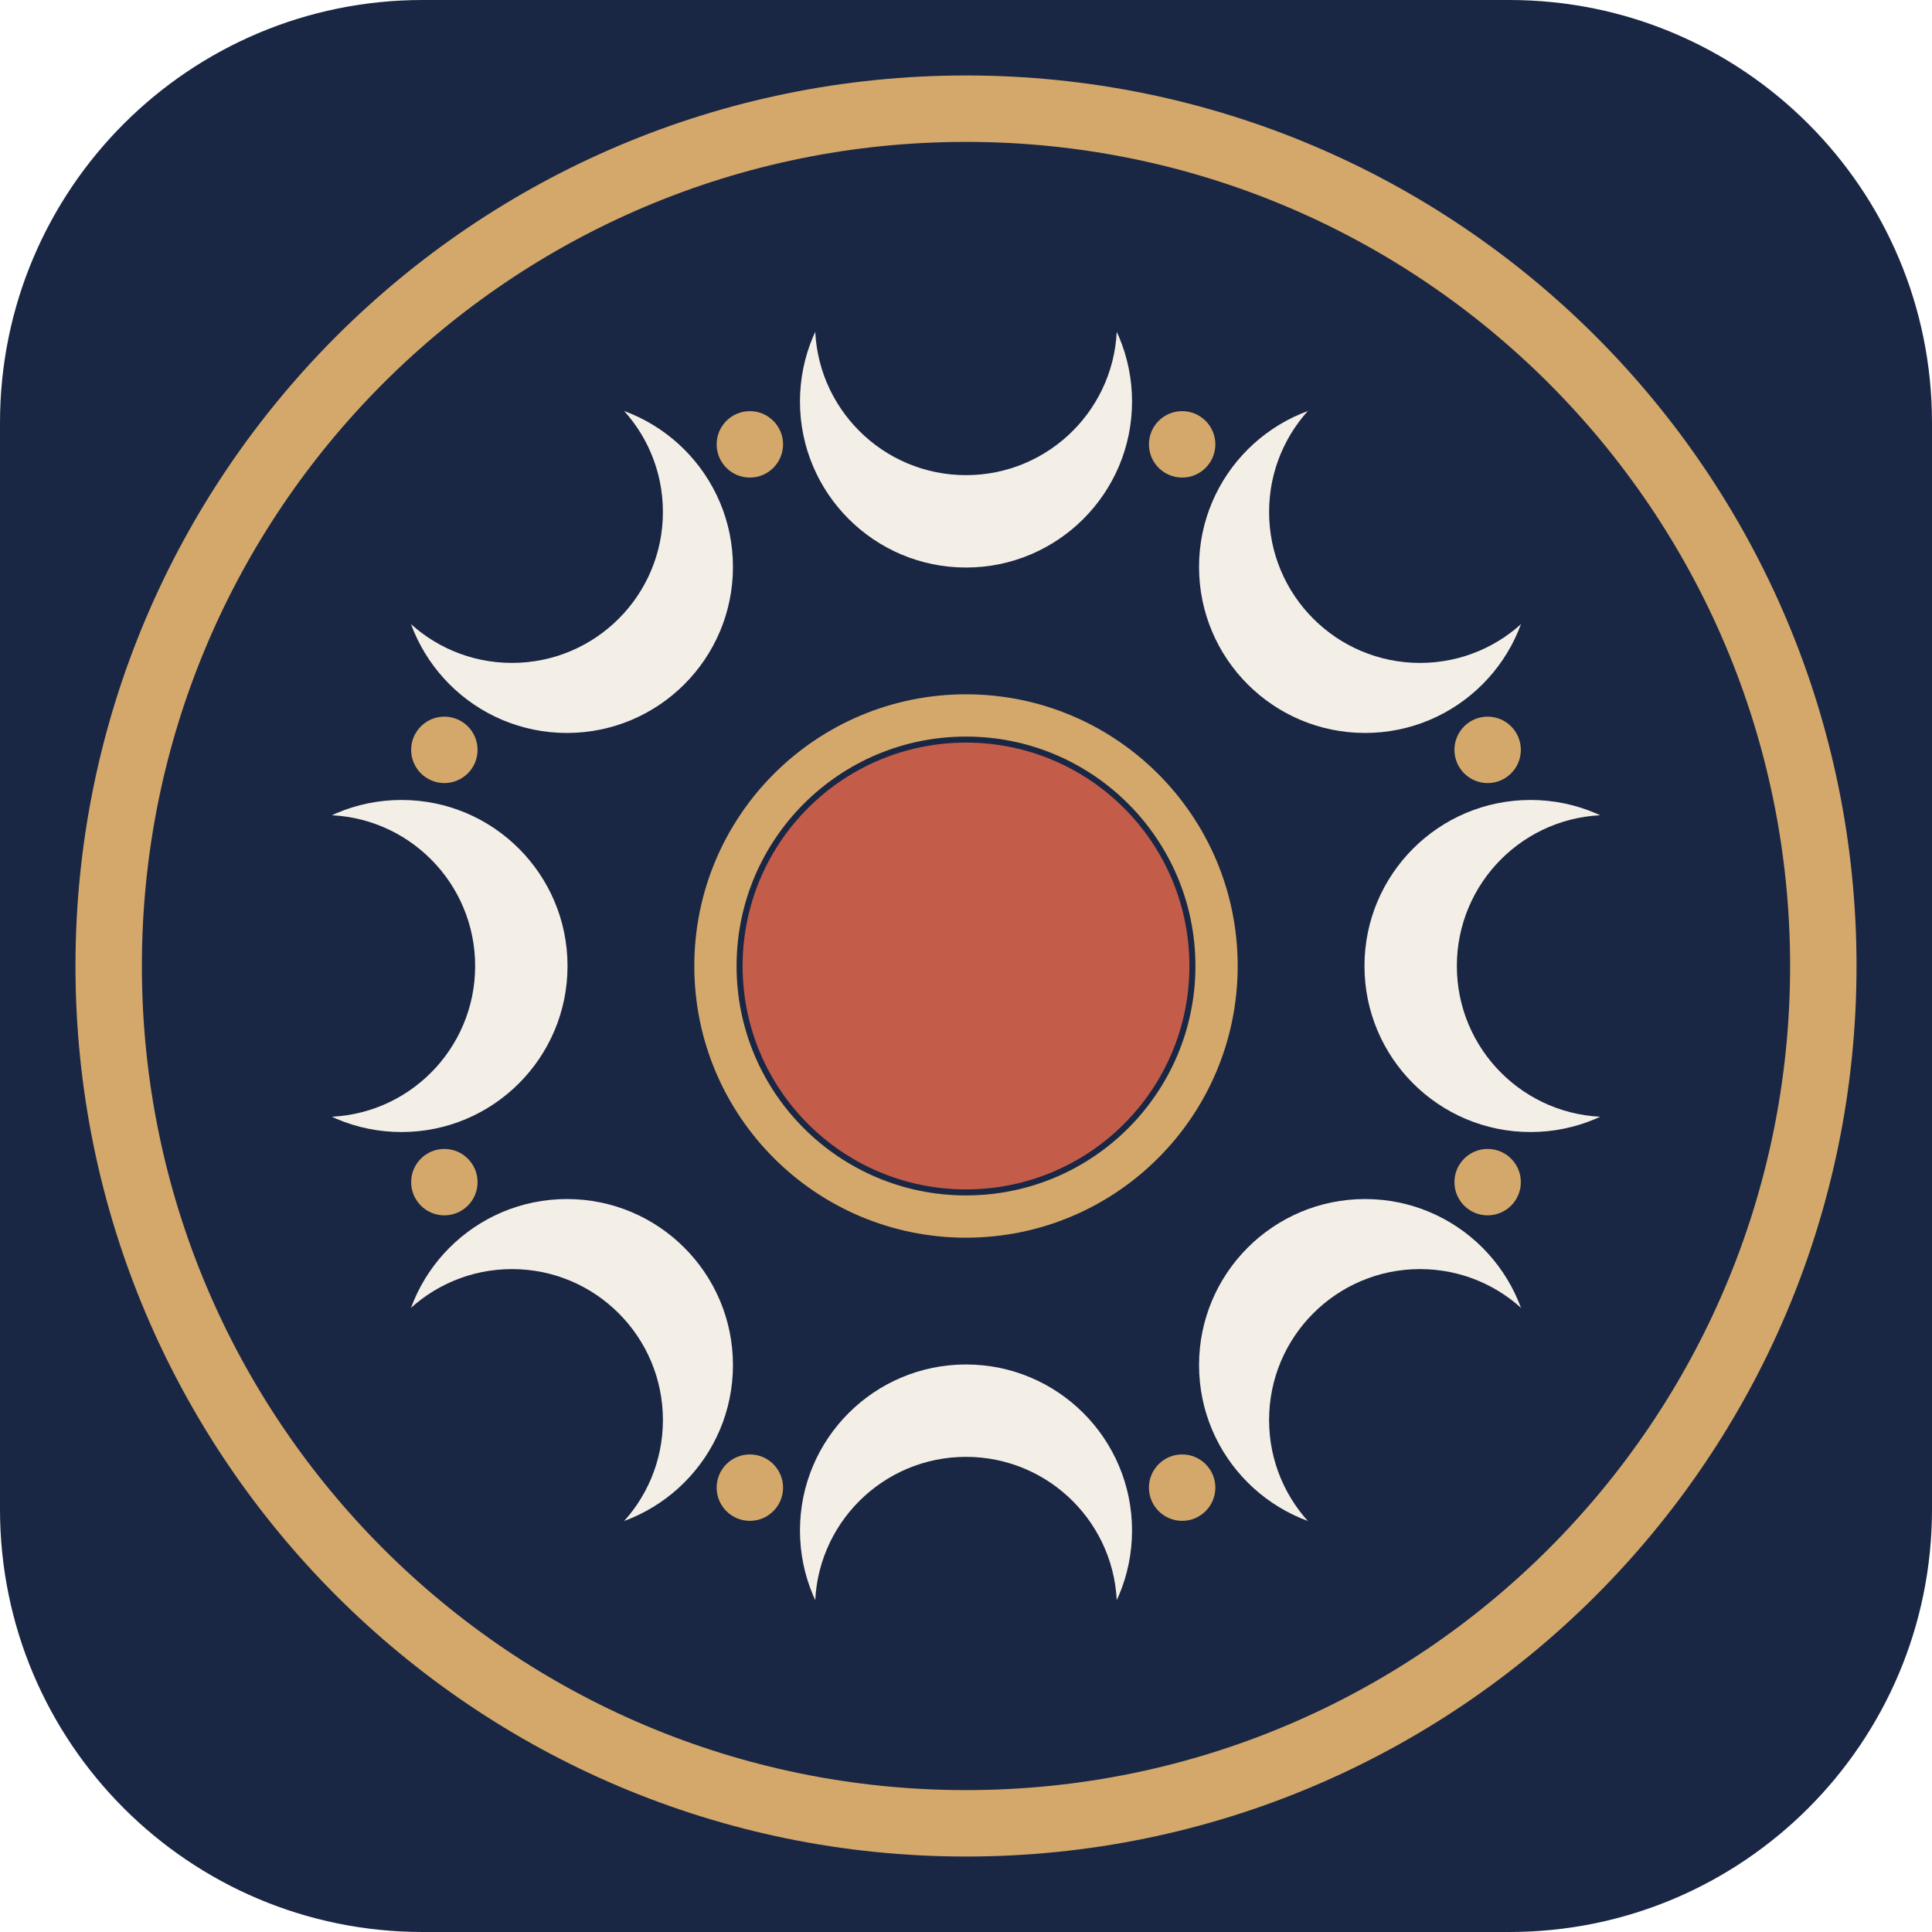
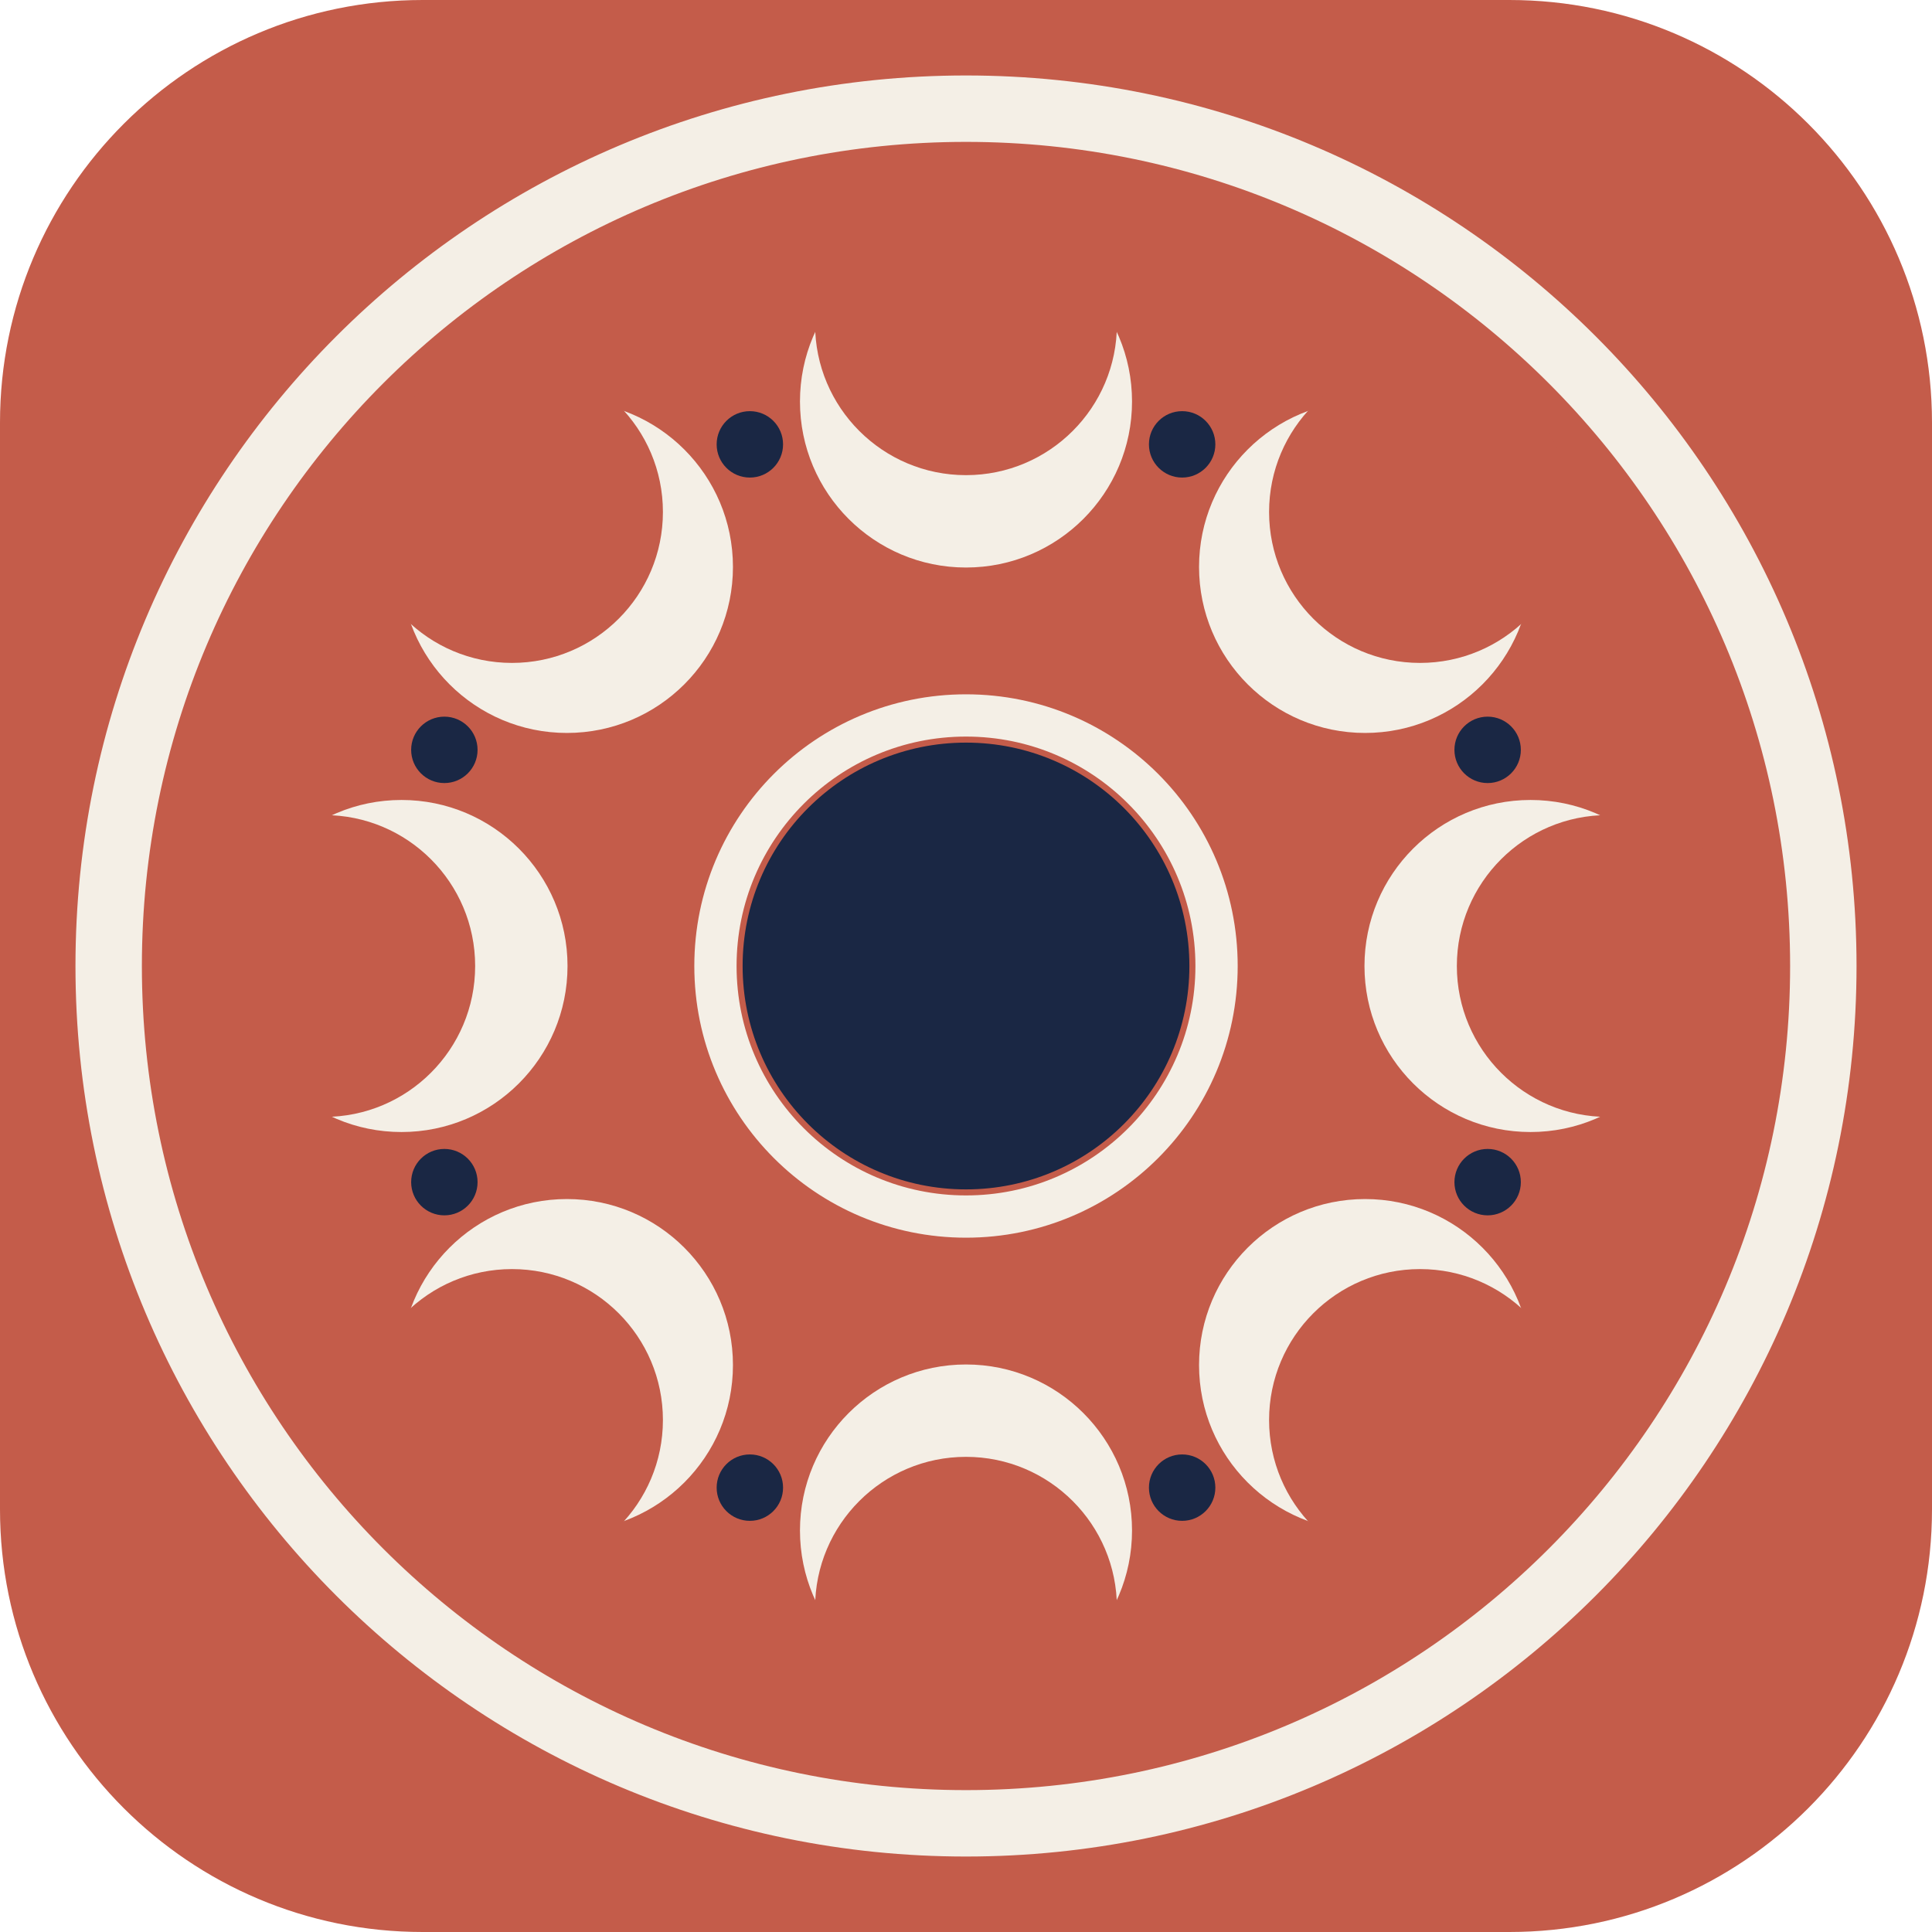
<svg xmlns="http://www.w3.org/2000/svg" viewBox="0 0 32 32">
-   <rect width="32" height="32" rx="7" fill="#1A2744" />
-   <circle cx="16" cy="16" r="14.2" fill="none" stroke="#D4A86A" stroke-width="1.1" />
+   <rect width="32" height="32" rx="7" fill="#C45C4A" />
+   <circle cx="16" cy="16" r="14.2" fill="none" stroke="#F4EFE6" stroke-width="1.1" />
  <circle cx="16.00" cy="6.65" r="2.75" fill="#F4EFE6" />
-   <circle cx="16.00" cy="5.37" r="2.5" fill="#1A2744" />
+   <circle cx="16.00" cy="5.37" r="2.5" fill="#C45C4A" />
  <circle cx="22.61" cy="9.39" r="2.75" fill="#F4EFE6" />
-   <circle cx="23.52" cy="8.48" r="2.5" fill="#1A2744" />
+   <circle cx="23.52" cy="8.48" r="2.5" fill="#C45C4A" />
  <circle cx="25.35" cy="16.00" r="2.75" fill="#F4EFE6" />
-   <circle cx="26.63" cy="16.00" r="2.5" fill="#1A2744" />
+   <circle cx="26.63" cy="16.00" r="2.5" fill="#C45C4A" />
  <circle cx="22.61" cy="22.61" r="2.75" fill="#F4EFE6" />
-   <circle cx="23.52" cy="23.52" r="2.5" fill="#1A2744" />
+   <circle cx="23.52" cy="23.52" r="2.5" fill="#C45C4A" />
  <circle cx="16.00" cy="25.35" r="2.75" fill="#F4EFE6" />
-   <circle cx="16.00" cy="26.63" r="2.5" fill="#1A2744" />
+   <circle cx="16.00" cy="26.63" r="2.5" fill="#C45C4A" />
  <circle cx="9.39" cy="22.61" r="2.75" fill="#F4EFE6" />
-   <circle cx="8.48" cy="23.52" r="2.5" fill="#1A2744" />
+   <circle cx="8.48" cy="23.52" r="2.5" fill="#C45C4A" />
  <circle cx="6.65" cy="16.00" r="2.75" fill="#F4EFE6" />
-   <circle cx="5.37" cy="16.00" r="2.5" fill="#1A2744" />
+   <circle cx="5.37" cy="16.00" r="2.5" fill="#C45C4A" />
  <circle cx="9.39" cy="9.39" r="2.75" fill="#F4EFE6" />
-   <circle cx="8.48" cy="8.48" r="2.5" fill="#1A2744" />
-   <circle cx="19.58" cy="7.36" r="0.55" fill="#D4A86A" />
-   <circle cx="24.64" cy="12.42" r="0.55" fill="#D4A86A" />
-   <circle cx="24.64" cy="19.58" r="0.55" fill="#D4A86A" />
-   <circle cx="19.58" cy="24.64" r="0.55" fill="#D4A86A" />
-   <circle cx="12.42" cy="24.64" r="0.55" fill="#D4A86A" />
-   <circle cx="7.36" cy="19.58" r="0.55" fill="#D4A86A" />
-   <circle cx="7.36" cy="12.42" r="0.55" fill="#D4A86A" />
-   <circle cx="12.42" cy="7.36" r="0.55" fill="#D4A86A" />
-   <circle cx="16" cy="16" r="4.6" fill="#1A2744" />
-   <circle cx="16" cy="16" r="3.7" fill="#C45C4A" />
-   <circle cx="16" cy="16" r="4.15" fill="none" stroke="#D4A86A" stroke-width="0.7" />
+   <circle cx="8.48" cy="8.48" r="2.5" fill="#C45C4A" />
+   <circle cx="19.58" cy="7.36" r="0.55" fill="#1A2744" />
+   <circle cx="24.64" cy="12.42" r="0.55" fill="#1A2744" />
+   <circle cx="24.64" cy="19.58" r="0.55" fill="#1A2744" />
+   <circle cx="19.58" cy="24.64" r="0.55" fill="#1A2744" />
+   <circle cx="12.42" cy="24.64" r="0.55" fill="#1A2744" />
+   <circle cx="7.36" cy="19.58" r="0.55" fill="#1A2744" />
+   <circle cx="7.36" cy="12.42" r="0.55" fill="#1A2744" />
+   <circle cx="12.42" cy="7.36" r="0.55" fill="#1A2744" />
+   <circle cx="16" cy="16" r="4.6" fill="#C45C4A" />
+   <circle cx="16" cy="16" r="3.7" fill="#1A2744" />
+   <circle cx="16" cy="16" r="4.15" fill="none" stroke="#F4EFE6" stroke-width="0.7" />
</svg>
